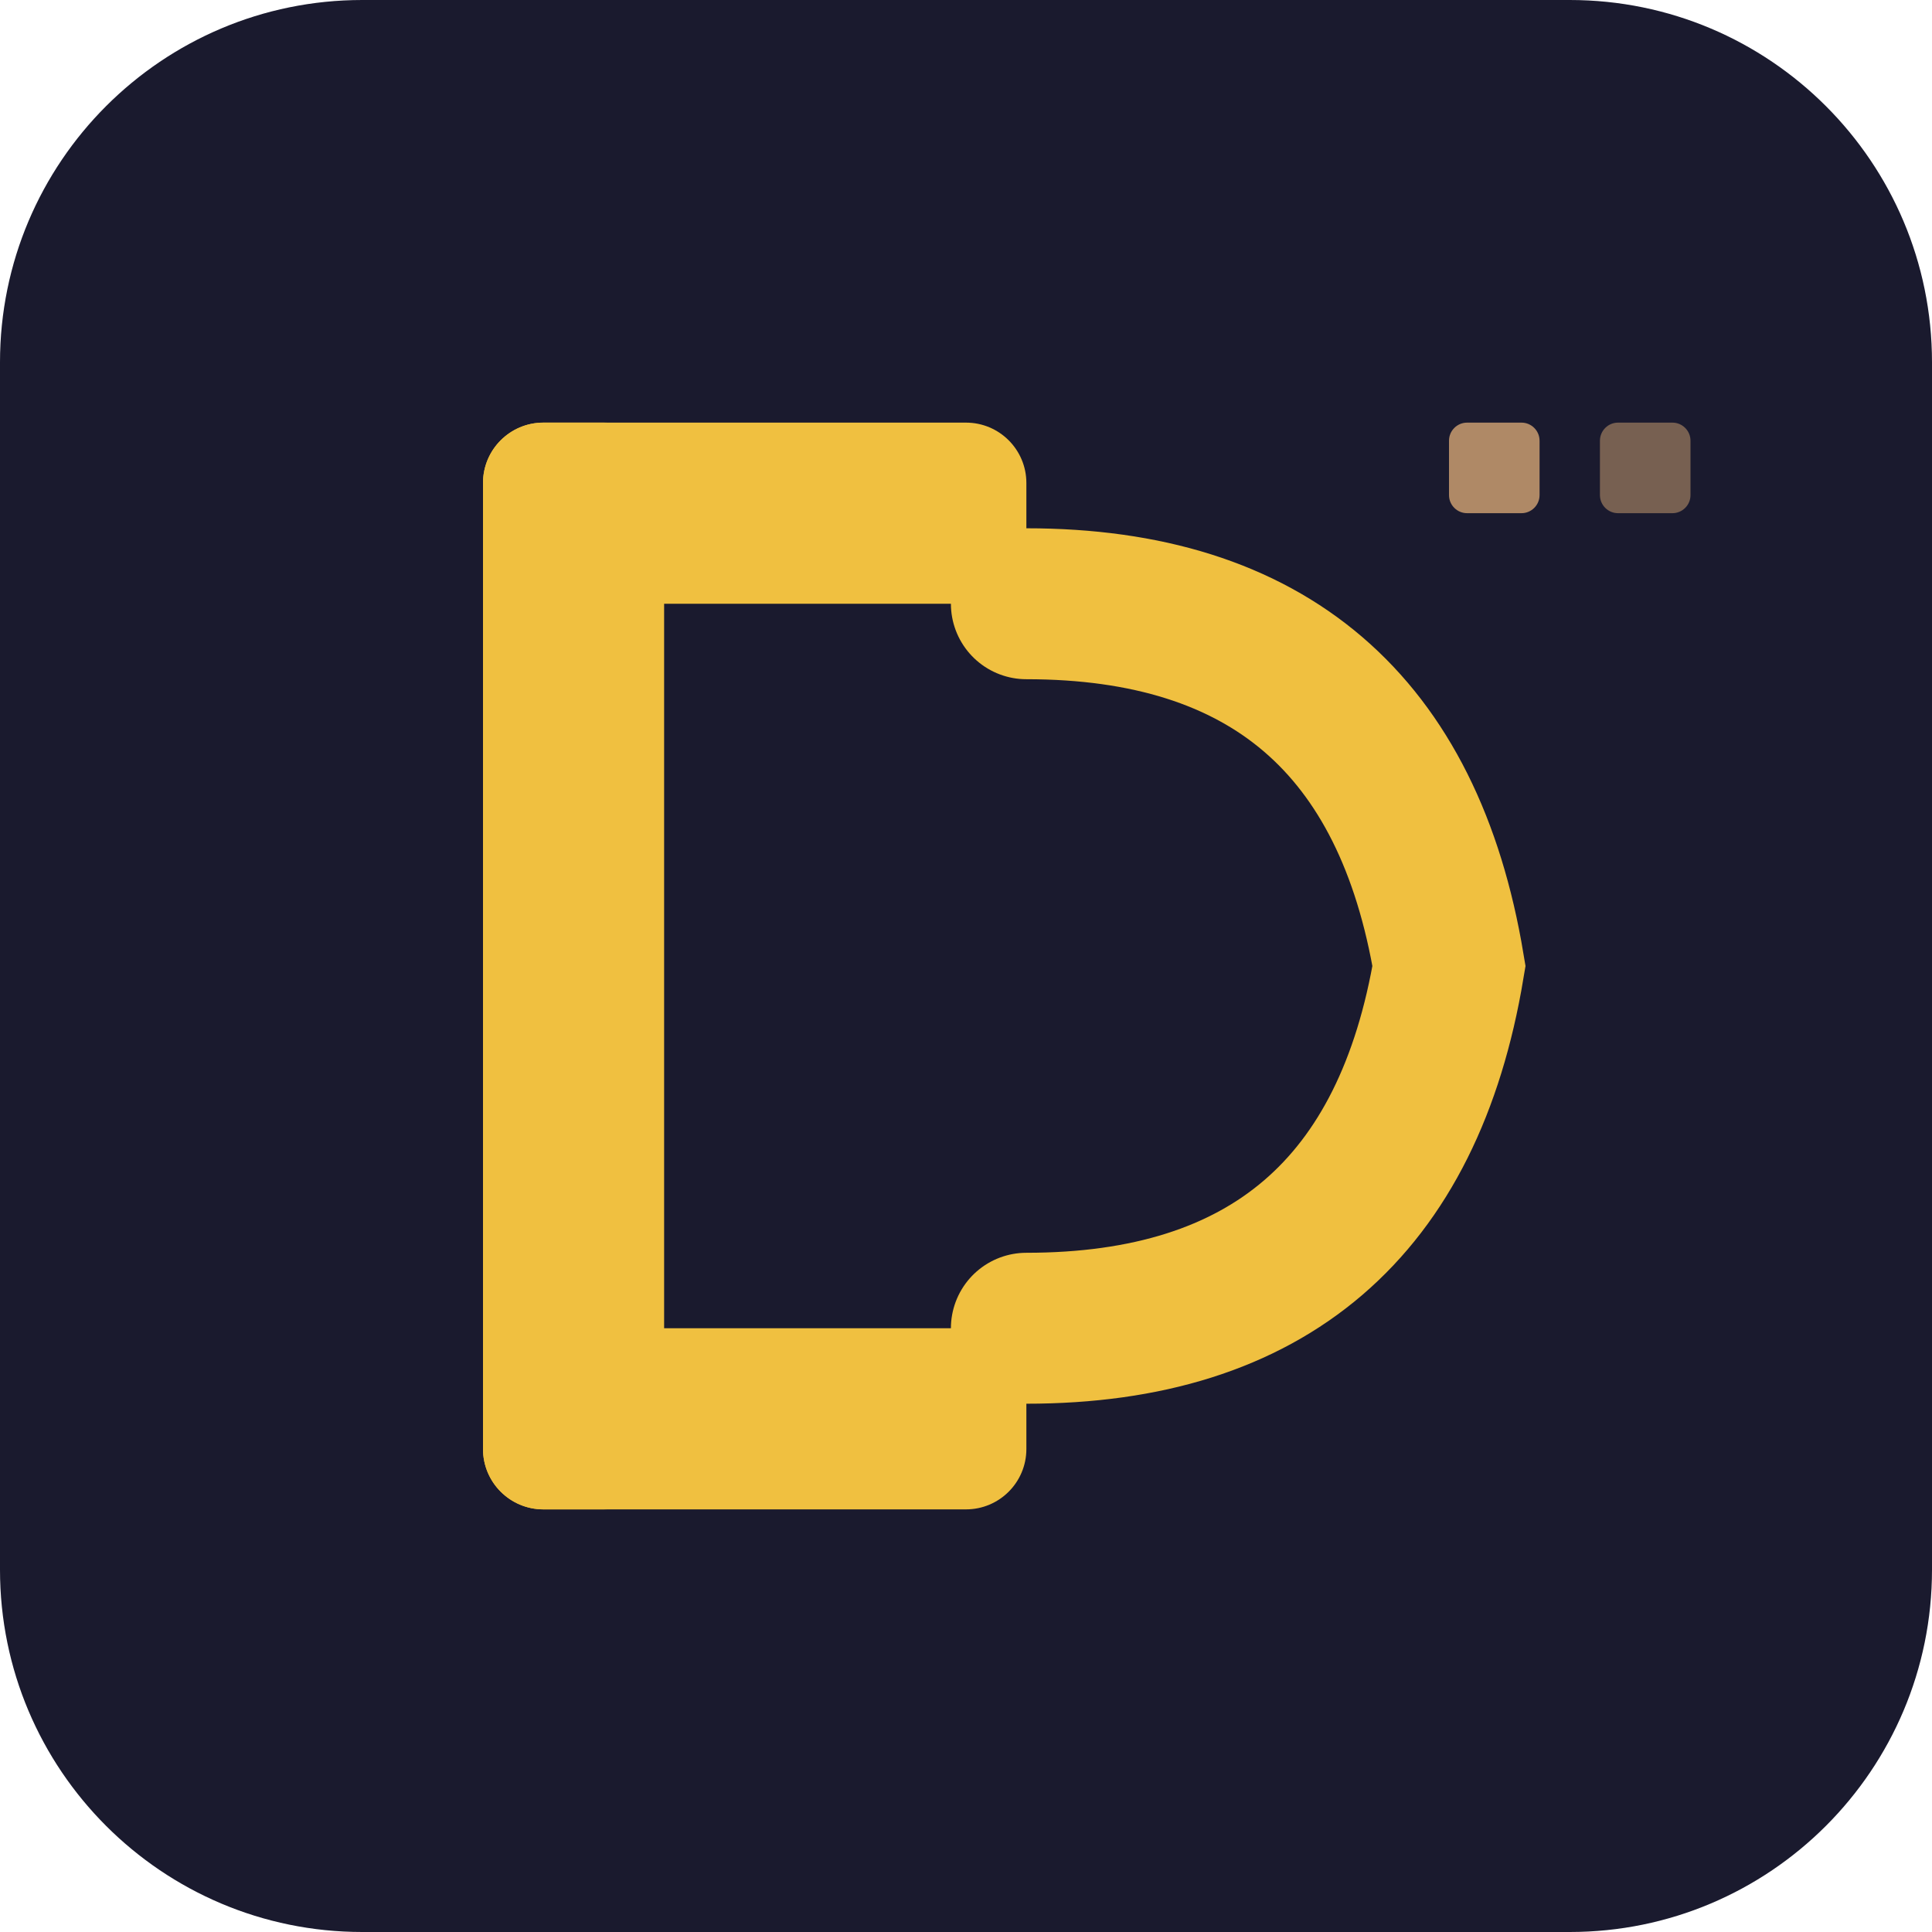
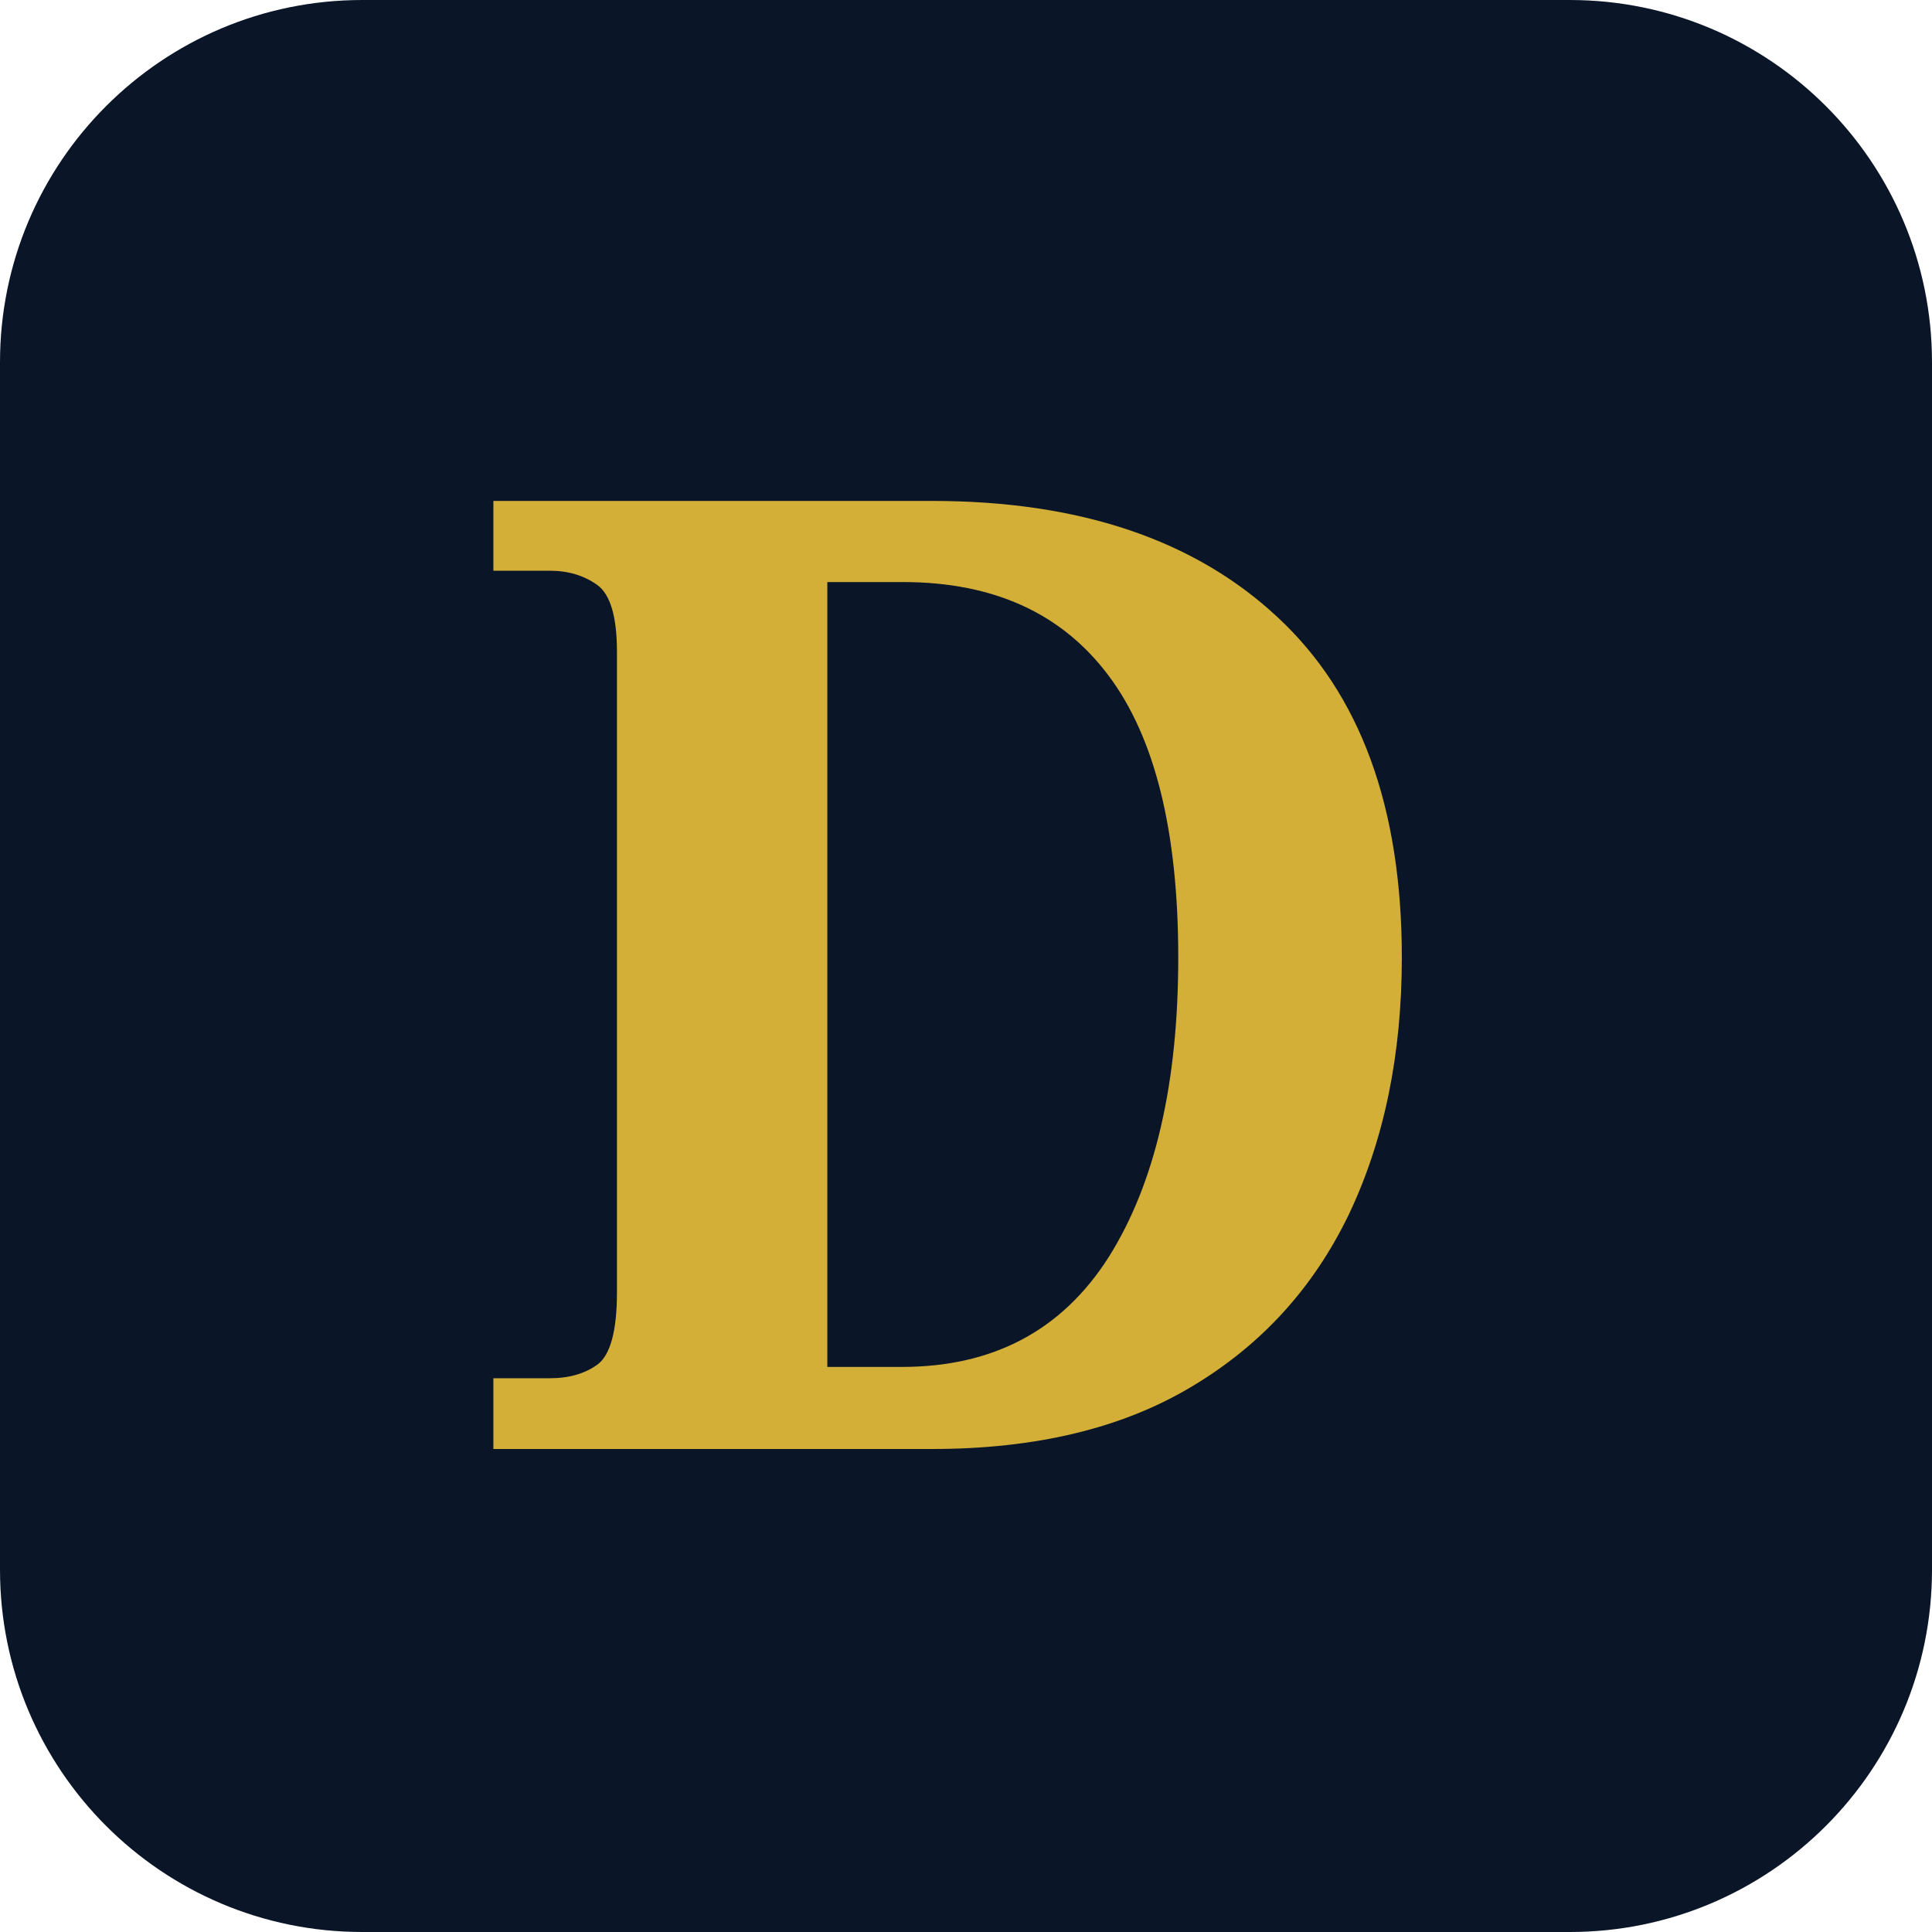
- <svg xmlns="http://www.w3.org/2000/svg" viewBox="0 0 32 32" fill="none">
-   <rect width="32" height="32" rx="6" fill="#1a1a2e" />
-   <rect x="8" y="7" width="3" height="18" rx="1" fill="#f0c040" />
-   <rect x="8" y="7" width="9" height="3" rx="1" fill="#f0c040" />
-   <rect x="8" y="22" width="9" height="3" rx="1" fill="#f0c040" />
-   <path d="M 17 10 Q 23 10 24 16 Q 23 22 17 22" stroke="#f0c040" stroke-width="2.5" stroke-linecap="round" fill="none" />
-   <rect x="24" y="7" width="1.5" height="1.5" rx="0.3" fill="#d4a574" opacity="0.8" />
-   <rect x="26.5" y="7" width="1.5" height="1.5" rx="0.3" fill="#d4a574" opacity="0.5" />
+ <svg xmlns="http://www.w3.org/2000/svg" viewBox="0 0 32 32" role="img" aria-label="Daniel Chavez">
+   <rect width="32" height="32" rx="6" fill="#0A1628" />
+   <text x="16" y="24" text-anchor="middle" font-family="Georgia, serif" font-size="22" font-weight="bold" fill="#D4AF37">D</text>
</svg>
